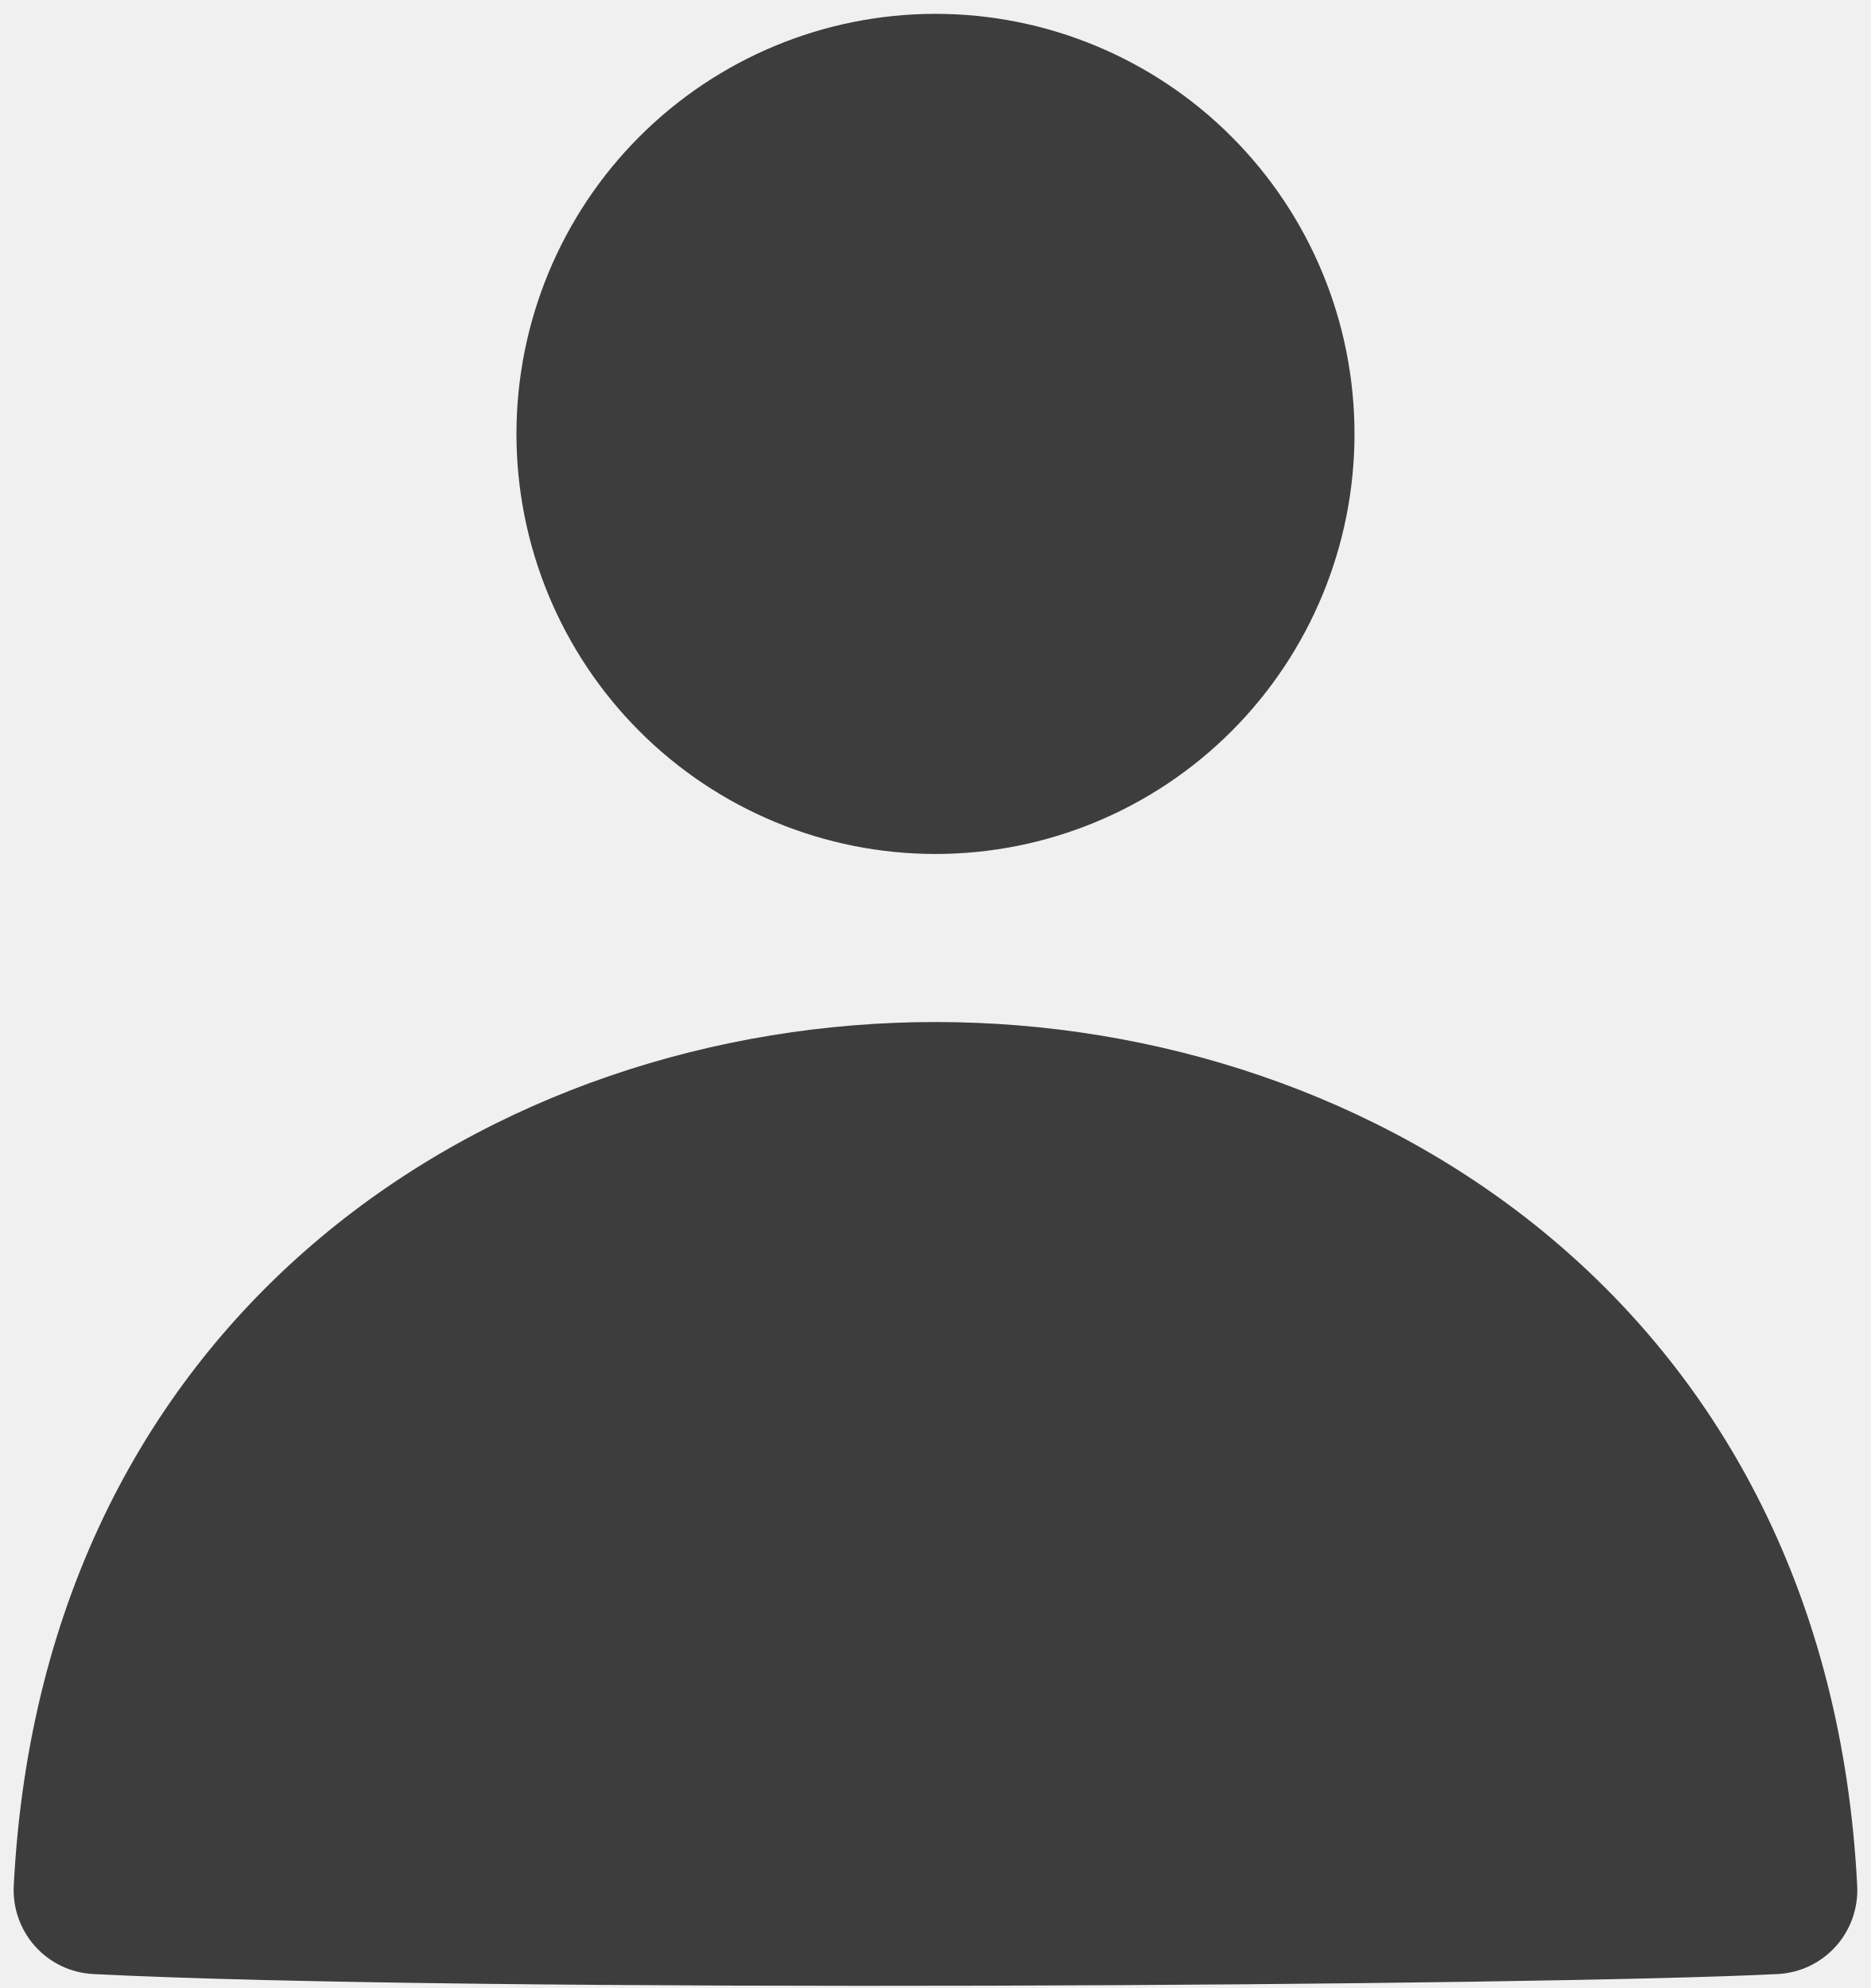
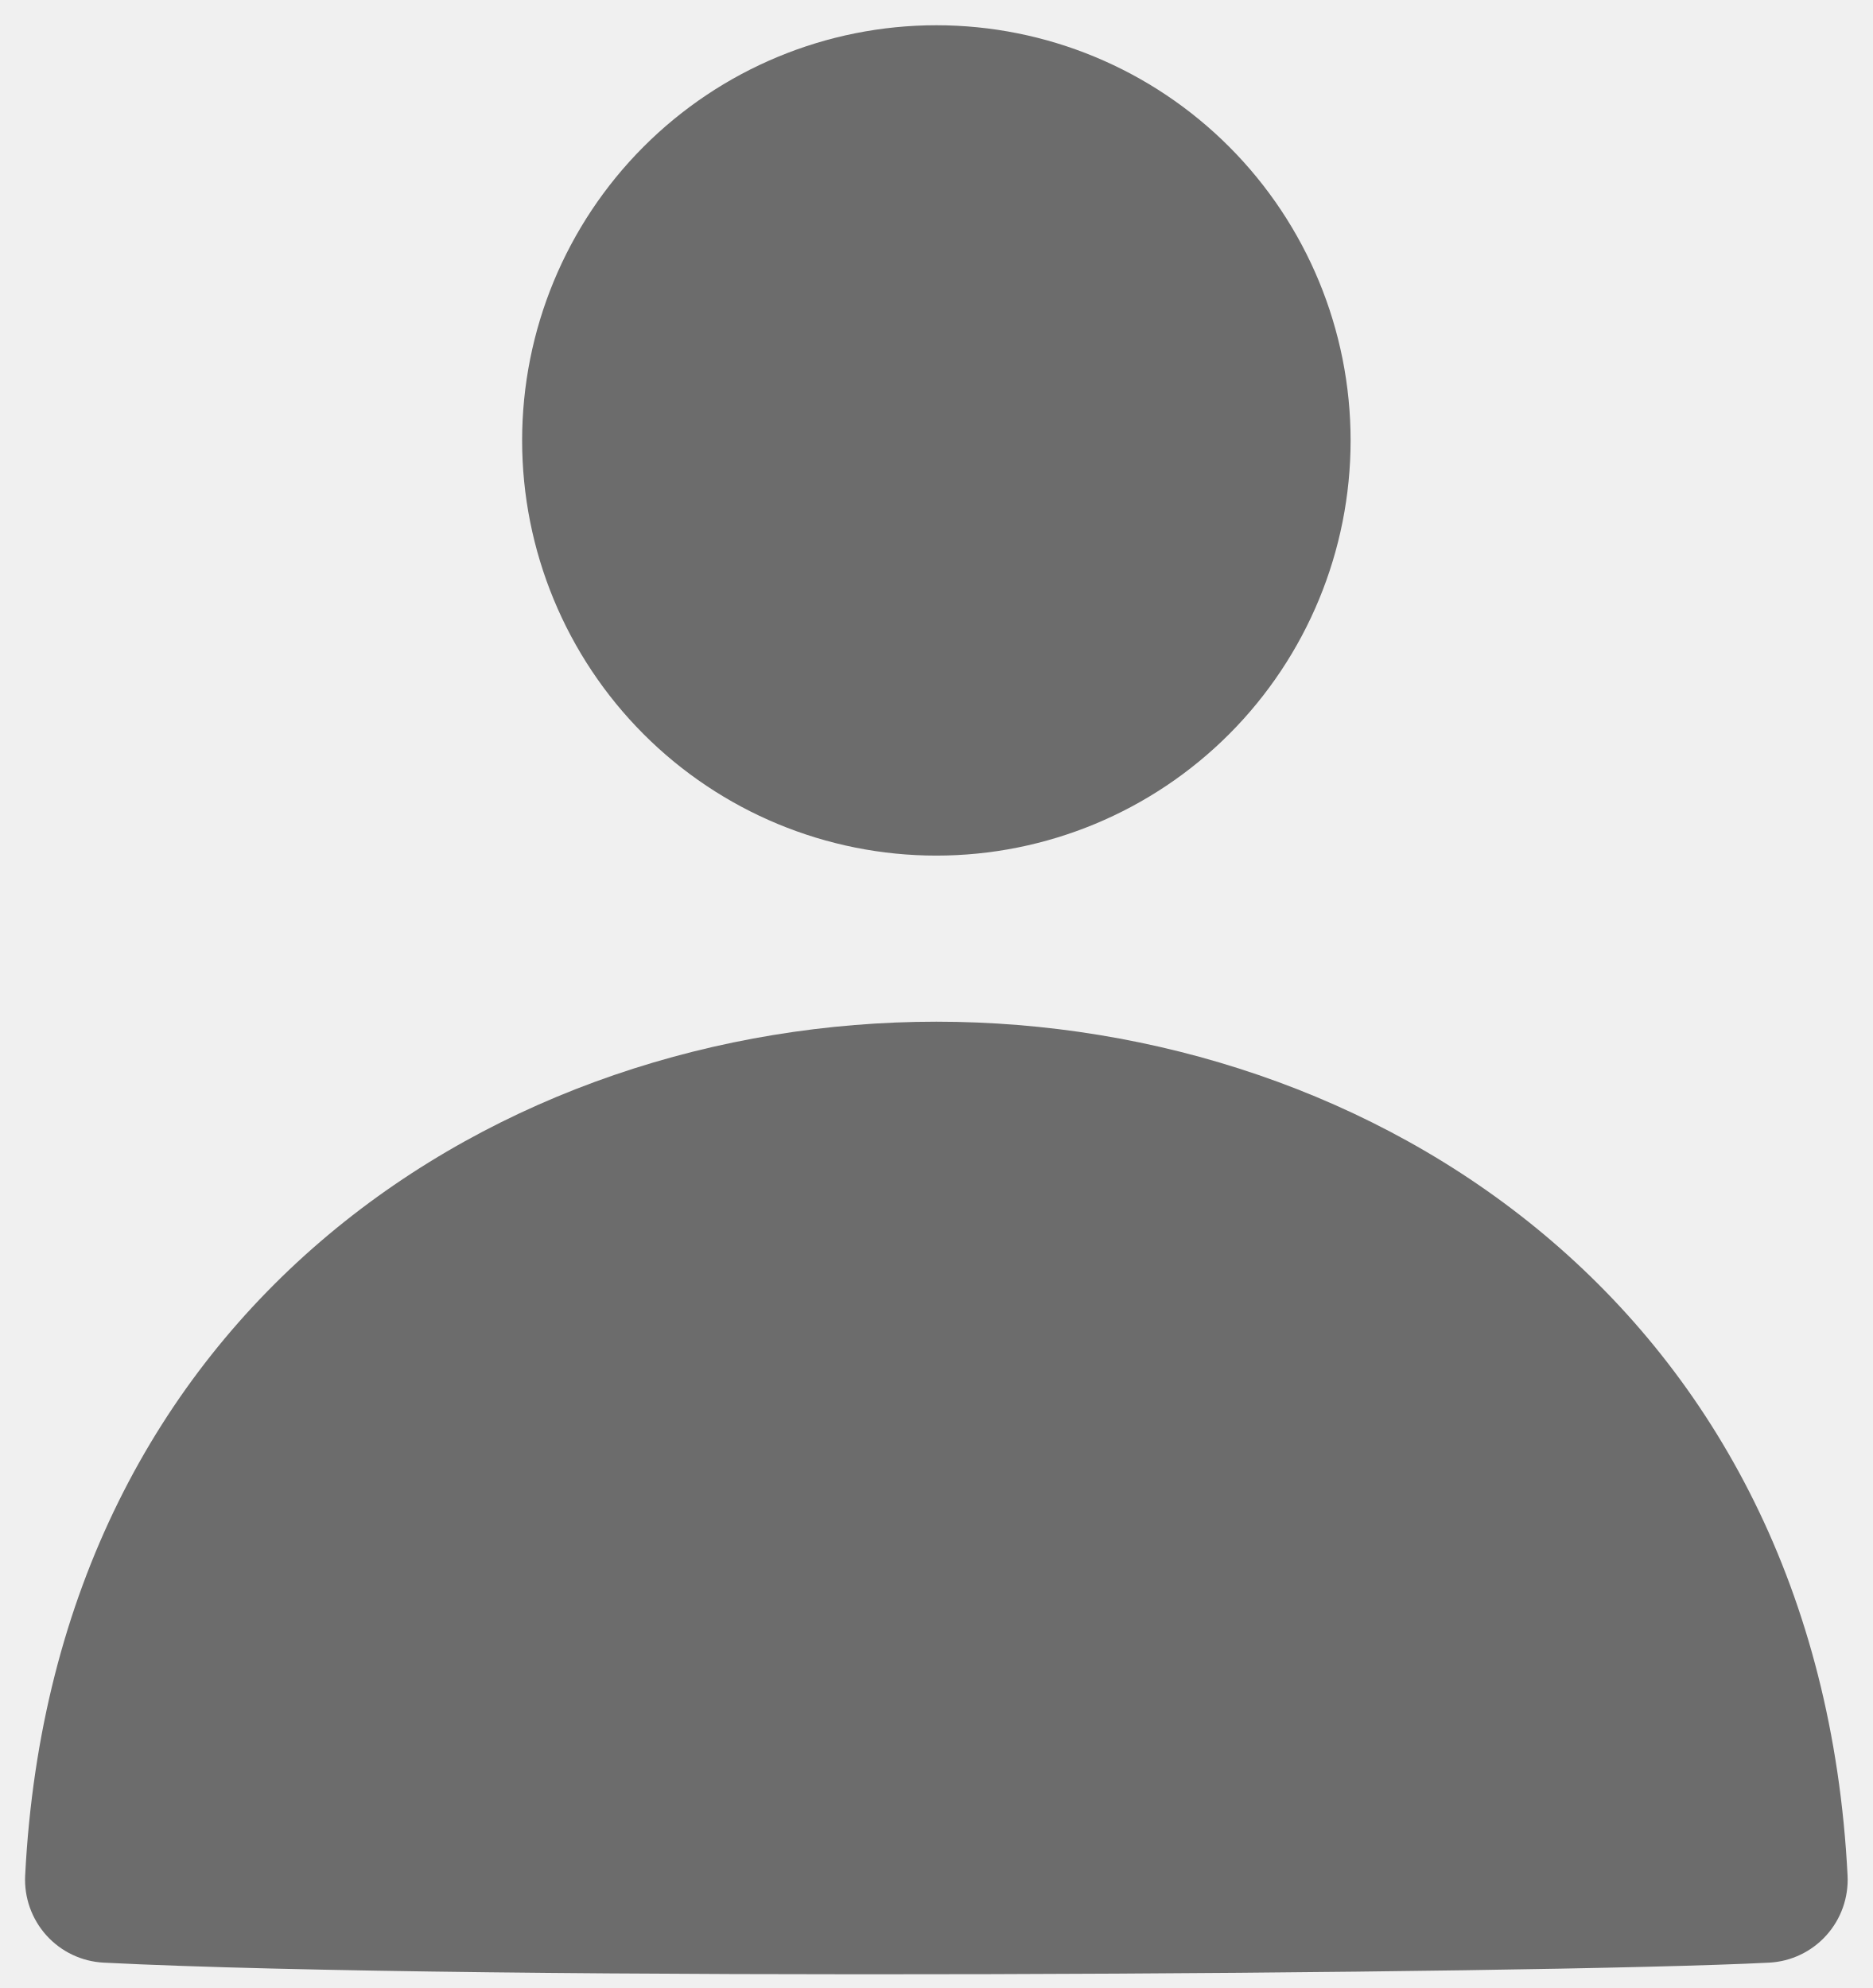
- <svg xmlns="http://www.w3.org/2000/svg" width="80" height="85" viewBox="0 0 80 85" fill="none">
-   <g clip-path="url(#clip0_6050_2)">
-     <path d="M40 43.698C58.834 43.698 78.16 55.973 79.412 80.634C79.46 81.585 79.13 82.516 78.494 83.222C77.858 83.929 76.968 84.354 76.02 84.403C66.082 84.911 20.058 85.222 3.985 84.403C3.036 84.355 2.145 83.931 1.508 83.224C0.871 82.517 0.54 81.585 0.588 80.634C1.84 55.978 21.166 43.698 40 43.698ZM40 0.592C35.248 0.592 30.691 2.485 27.331 5.853C23.971 9.221 22.083 13.789 22.083 18.553C22.083 23.316 23.971 27.885 27.331 31.253C30.691 34.621 35.248 36.513 40 36.513C44.752 36.513 49.309 34.621 52.669 31.253C56.029 27.885 57.917 23.316 57.917 18.553C57.917 13.789 56.029 9.221 52.669 5.853C49.309 2.485 44.752 0.592 40 0.592Z" fill="#3D3D3D" />
+ <svg xmlns="http://www.w3.org/2000/svg" width="81" height="86" viewBox="0 0 81 86" fill="none">
+   <g clip-path="url(#clip0_6077_166)">
+     <mask id="mask0_6077_166" style="mask-type:luminance" maskUnits="userSpaceOnUse" x="0" y="0" width="81" height="86">
+       <path d="M80.5 0.5H0.5V85.5H80.5V0.5Z" fill="white" />
+     </mask>
+     <g mask="url(#mask0_6077_166)">
+       <path d="M40.5 44.198C59.334 44.198 78.66 56.473 79.912 81.134C79.96 82.085 79.63 83.016 78.994 83.722C78.358 84.429 77.468 84.854 76.52 84.903C66.582 85.411 20.558 85.722 4.485 84.903C3.536 84.855 2.645 84.431 2.008 83.724C1.371 83.017 1.04 82.085 1.088 81.134C2.34 56.478 21.666 44.198 40.5 44.198ZM40.5 1.092C35.748 1.092 31.191 2.985 27.831 6.353C24.471 9.721 22.583 14.289 22.583 19.053C22.583 23.816 24.471 28.385 27.831 31.753C31.191 35.121 35.748 37.013 40.5 37.013C45.252 37.013 49.809 35.121 53.169 31.753C56.529 28.385 58.417 23.816 58.417 19.053C58.417 14.289 56.529 9.721 53.169 6.353C49.809 2.985 45.252 1.092 40.5 1.092Z" fill="#6C6C6C" />
+     </g>
  </g>
  <defs>
-     <clipPath id="clip0_6050_2">
-       <rect width="80" height="85" fill="white" />
+     <clipPath id="clip0_6077_166">
+       <rect width="80" height="85" fill="white" transform="translate(0.5 0.5)" />
    </clipPath>
  </defs>
</svg>
